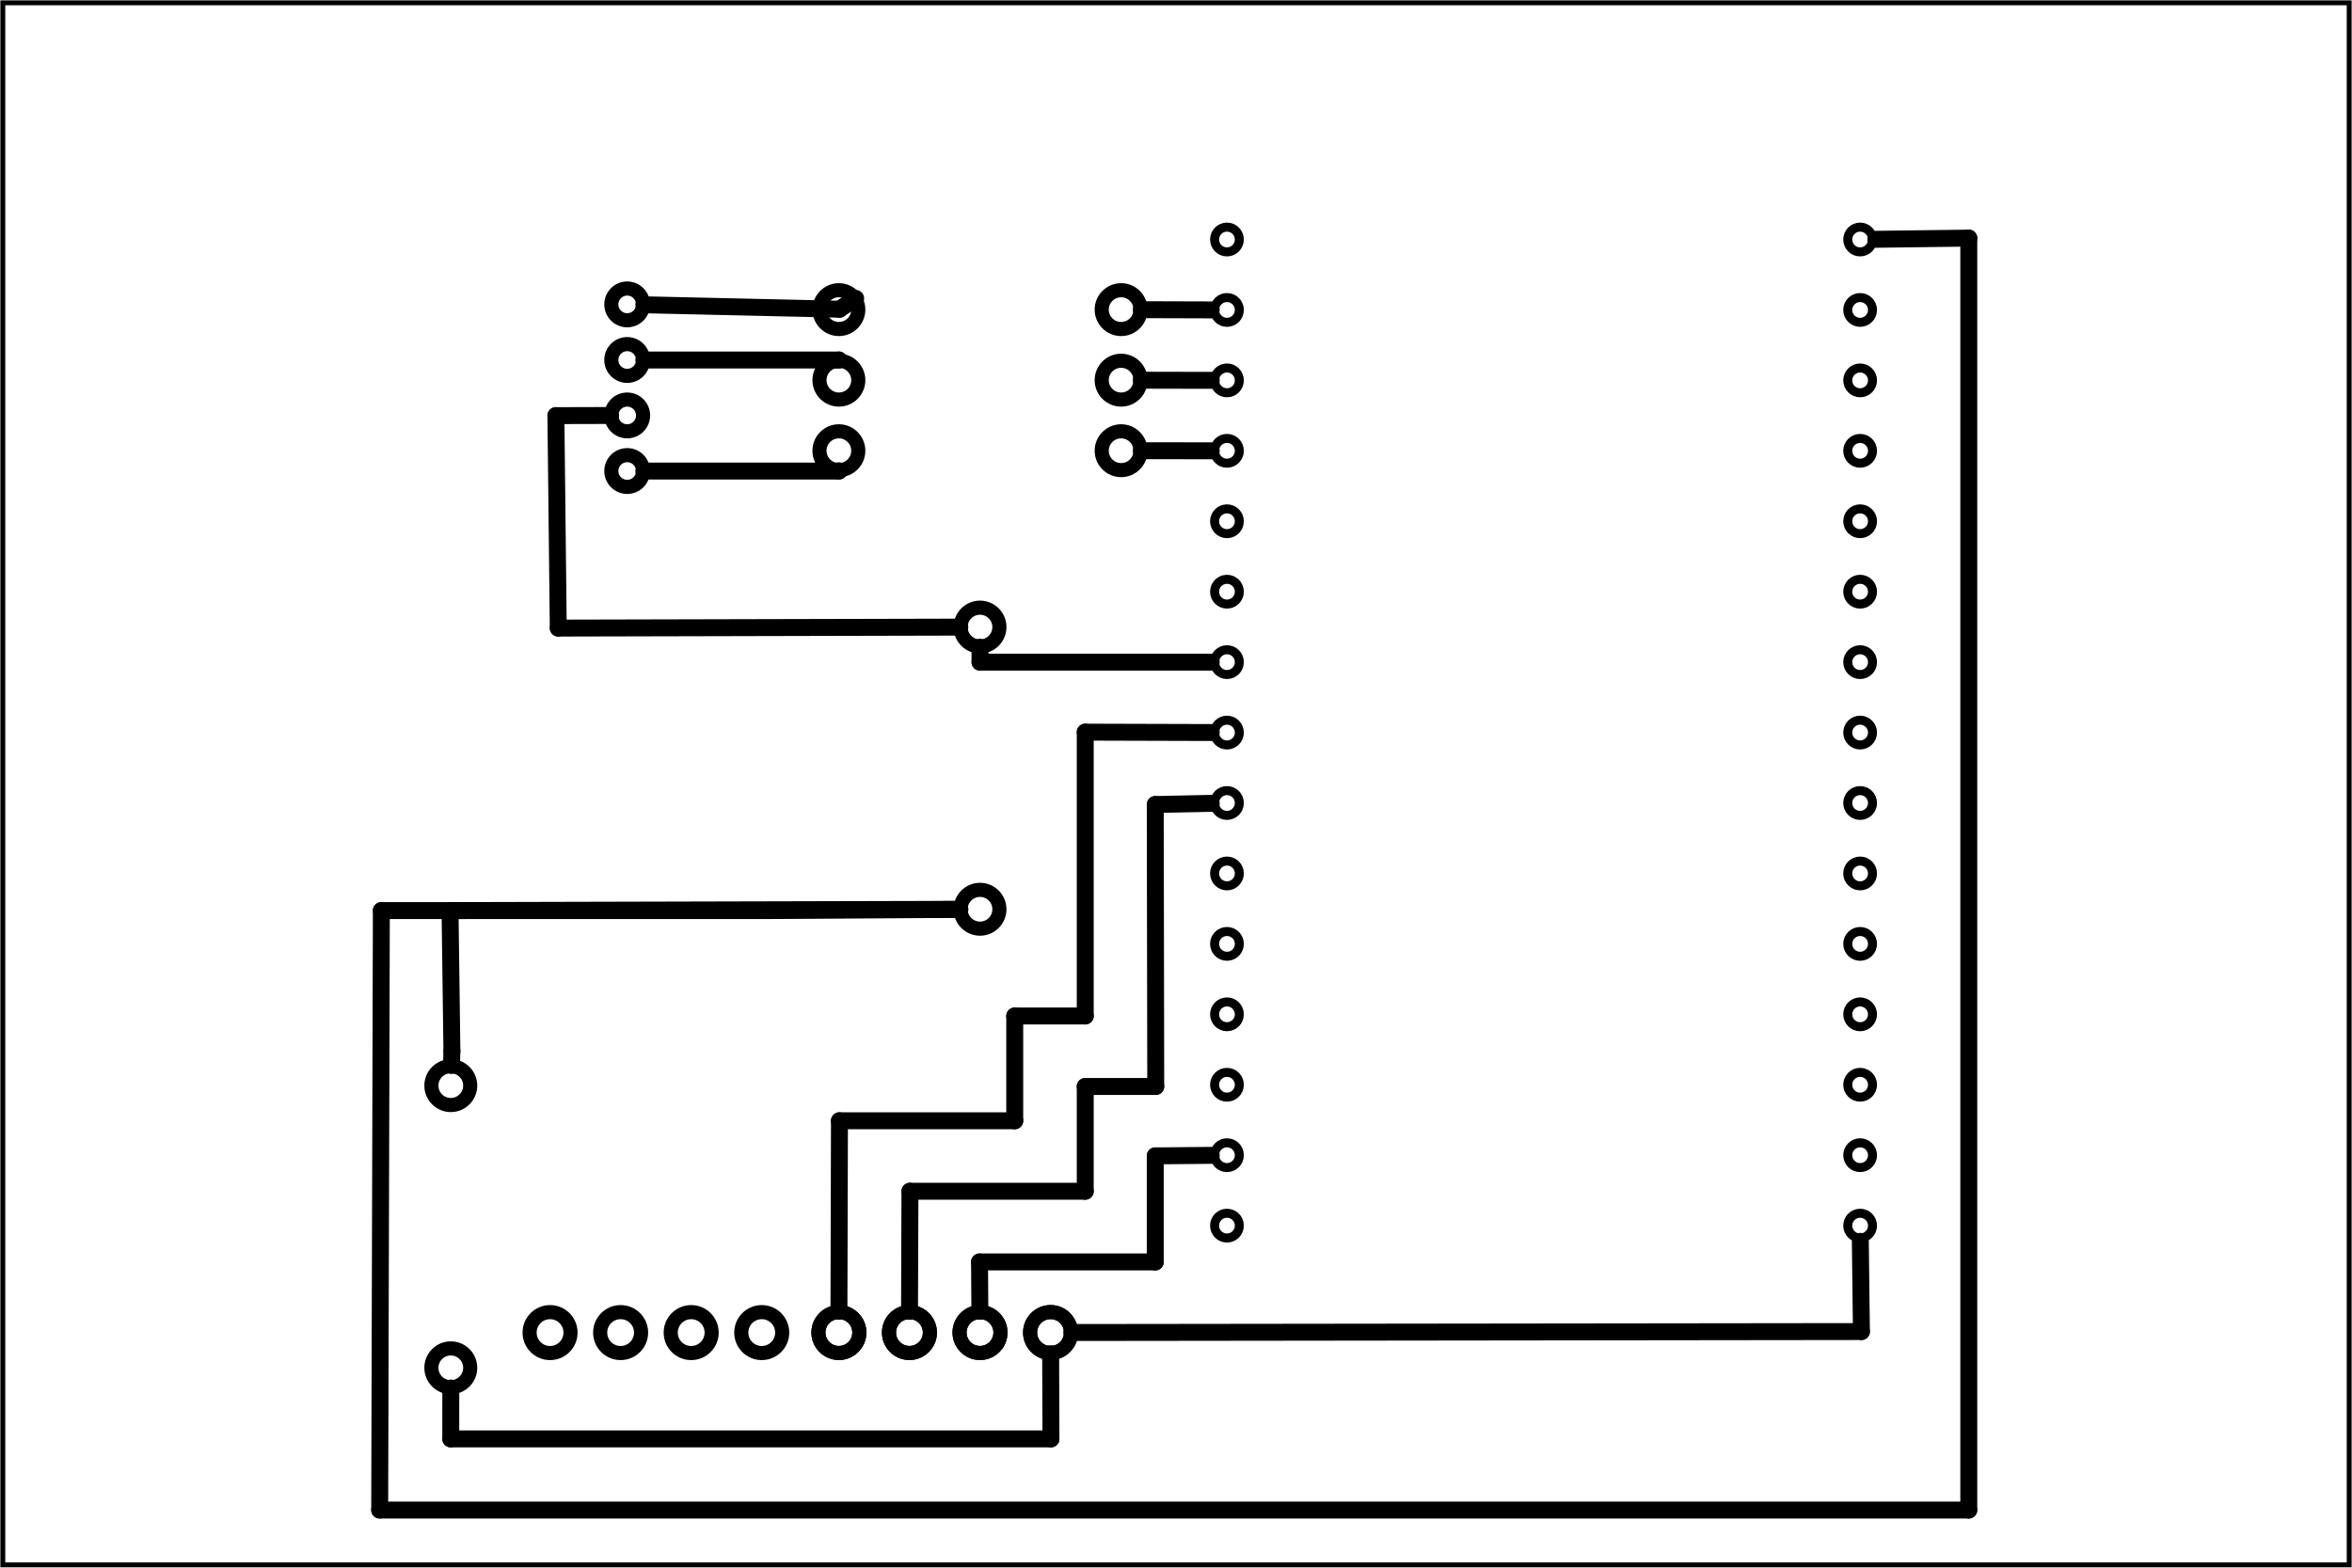
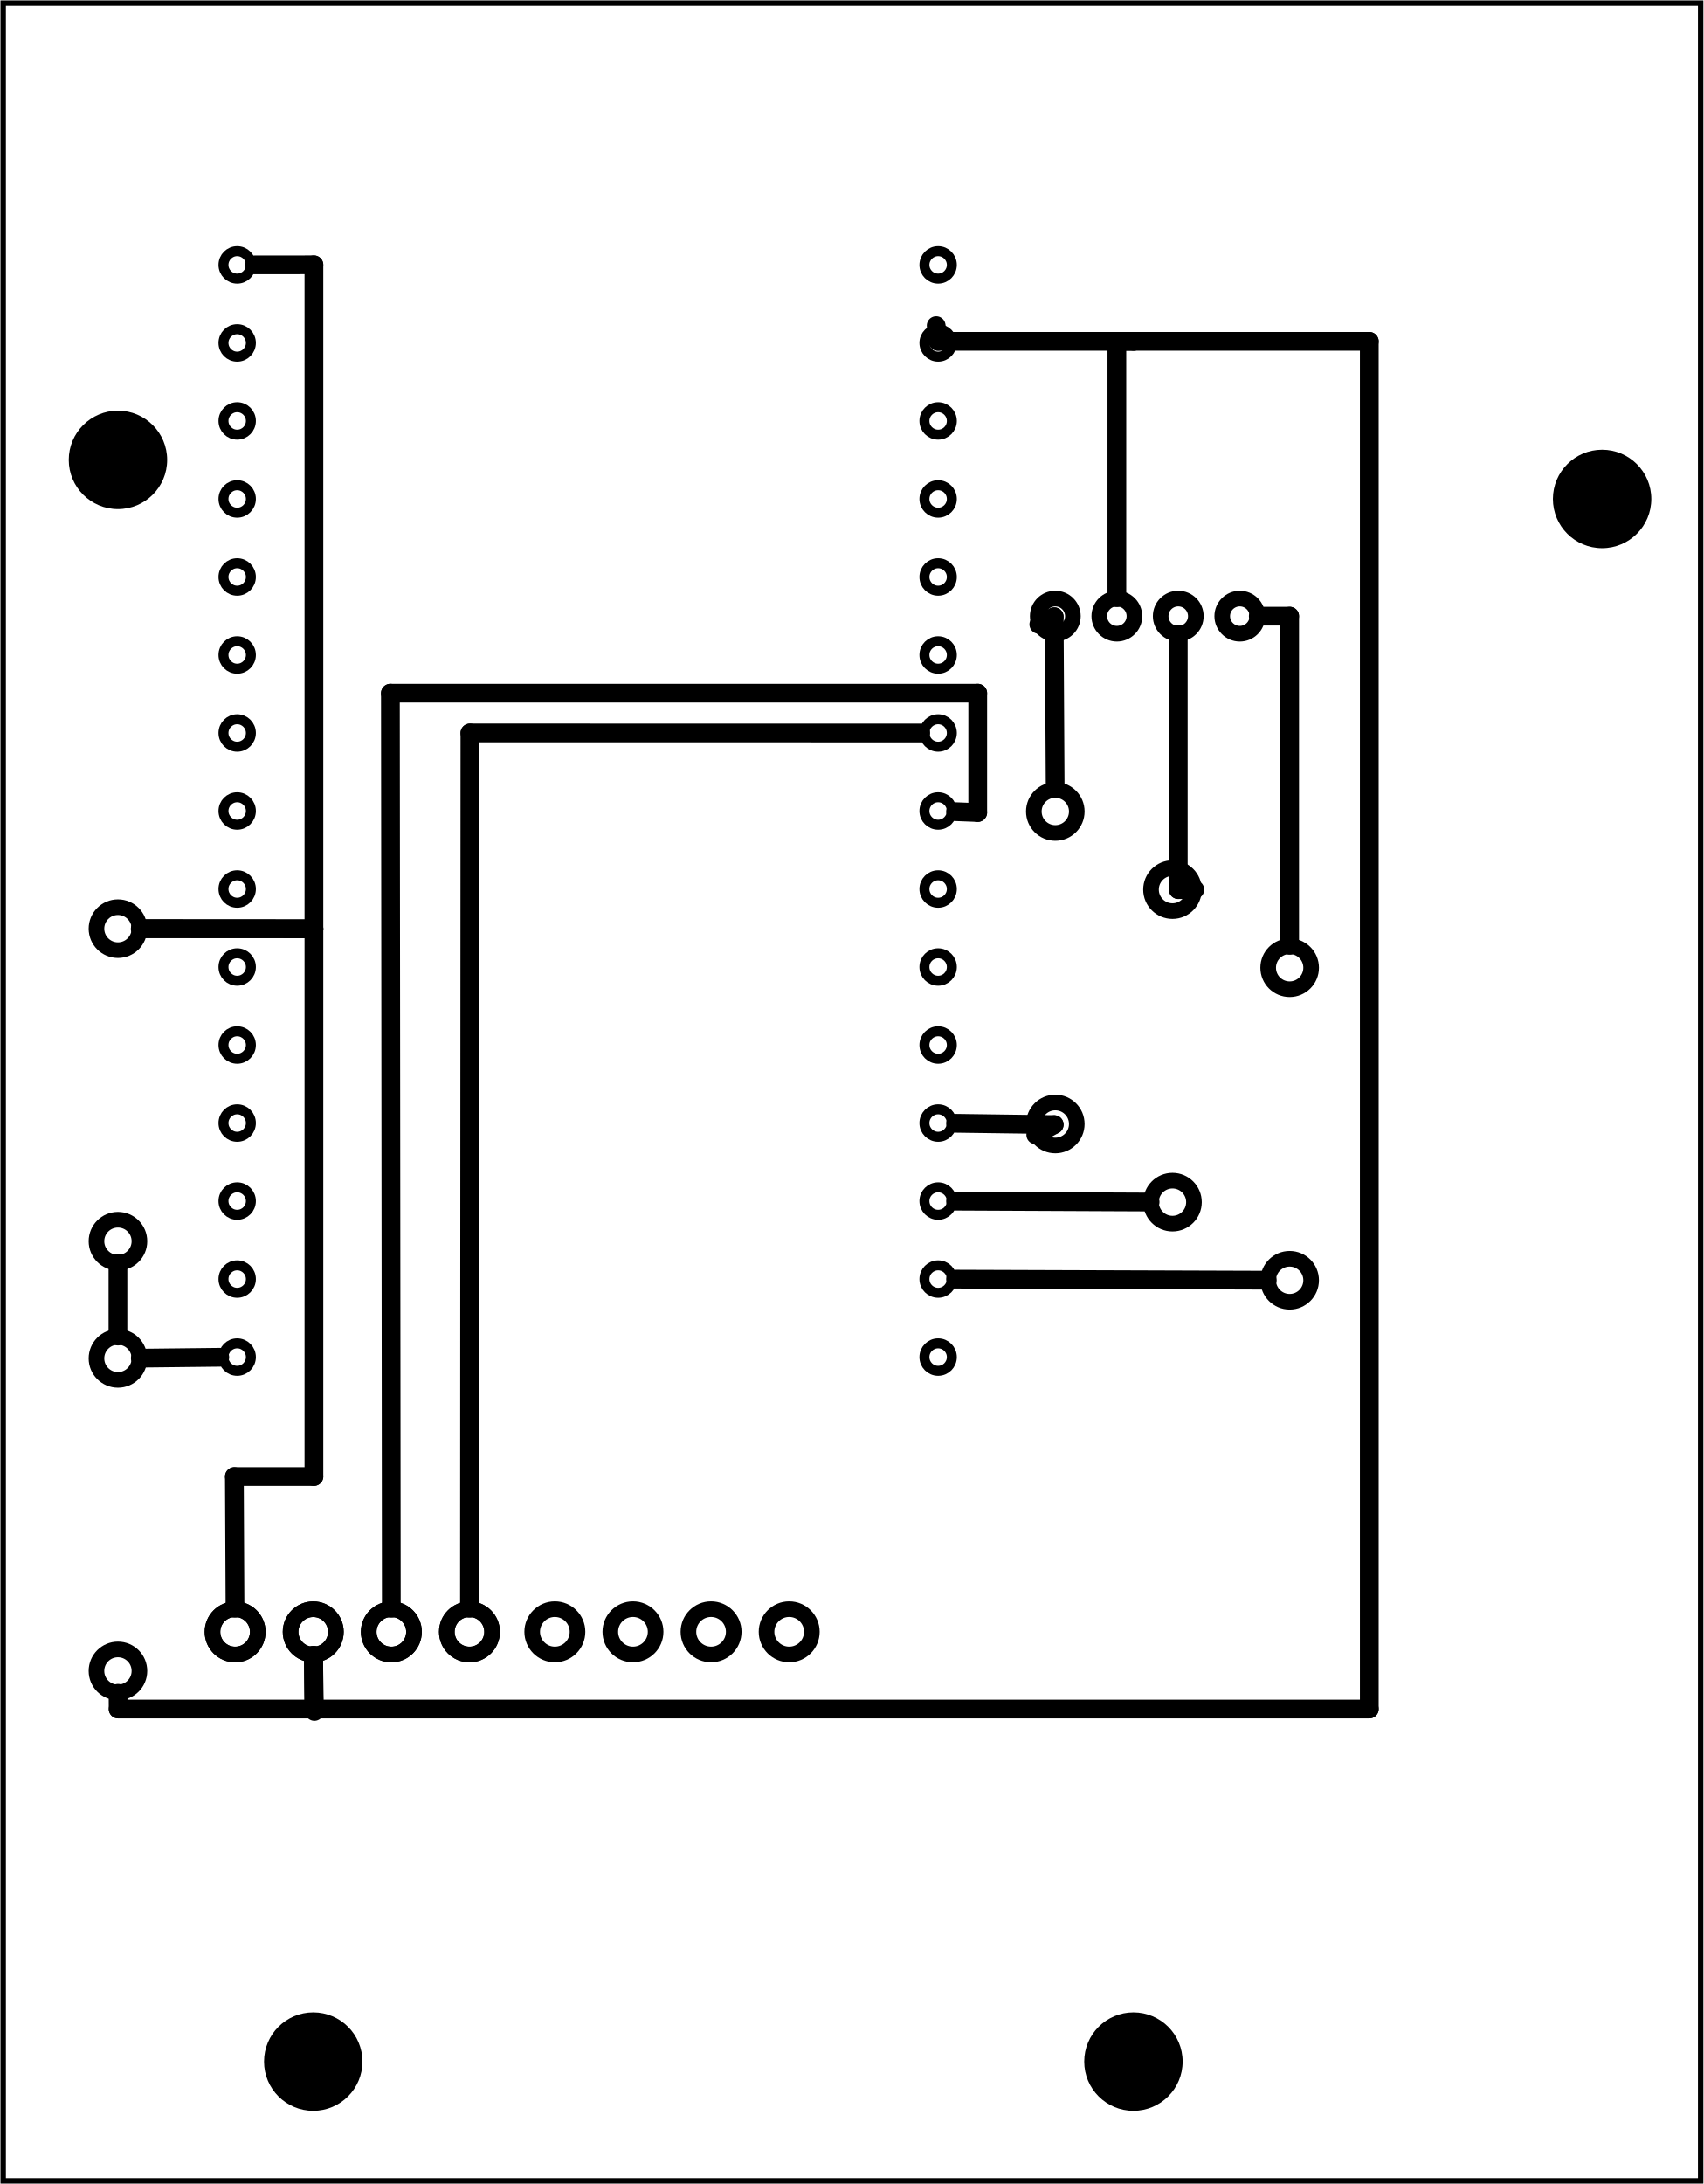
- <svg xmlns="http://www.w3.org/2000/svg" version="1.2" height="2.222in" x="0in" width="3.333in" baseProfile="tiny" y="0in" viewBox="0 0 240 160">
-   <g transform="matrix(-1, 0, 0, 1, 240, 0)">
-     <g partID="57710">
+ <svg xmlns="http://www.w3.org/2000/svg" y="0in" baseProfile="tiny" x="0in" version="1.2" width="2.181in" height="2.795in" viewBox="0 0 157.039 201.26">
+   <g transform="matrix(-1, 0, 0, 1, 157.039, 0)">
+     <g partID="854122350">
      <g id="board">
-         <rect fill="none" stroke-width="0.5" fill-opacity="0.5" height="159.424" width="239.424" x="0.288" y="0.288" stroke="black" id="boardoutline" />
+         <rect y="0.288" id="boardoutline" fill="none" x="0.288" stroke="black" width="156.463" height="200.684" fill-opacity="0.5" stroke-width="0.5" />
      </g>
    </g>
    <g partID="57800">
-       <g transform="translate(47.0762,8.38792)">
-         <g transform="matrix(1, 0, 0, 1, 53.104, 4.304)">
-           <g id="copper0">
-             <g transform="matrix(0.997054, 0, 0, 0.998472, -5.48398, 10.1258)">
-               <g>
-                 <g gorn="0.1.0.0.0.0.3.0.0.0.0">
-                   <g id="copper1" gorn="0.1.0.0.0.0.3.0.0.0.0.0">
-                     <circle cx="20.163" fill="none" stroke-width="0.922" stroke="black" r="1.267" id="connector2pad" cy="16.029" gorn="0.1.0.0.0.0.3.0.0.0.0.0.0" />
-                     <circle cx="-44.637" fill="none" stroke-width="0.922" stroke="black" r="1.267" id="connector42pin" cy="1.629" gorn="0.1.0.0.0.0.3.0.0.0.0.0.1" />
-                     <circle cx="-44.637" fill="none" stroke-width="0.922" stroke="black" r="1.267" id="connector41pin" cy="8.829" gorn="0.1.0.0.0.0.3.0.0.0.0.0.2" />
-                     <circle cx="-44.637" fill="none" stroke-width="0.922" stroke="black" r="1.267" id="connector40pin" cy="16.029" gorn="0.1.0.0.0.0.3.0.0.0.0.0.3" />
-                     <circle cx="-44.637" fill="none" stroke-width="0.922" stroke="black" r="1.267" id="connector39pin" cy="23.229" gorn="0.1.0.0.0.0.3.0.0.0.0.0.4" />
-                     <circle cx="-44.637" fill="none" stroke-width="0.922" stroke="black" r="1.267" id="connector38pin" cy="30.429" gorn="0.1.0.0.0.0.3.0.0.0.0.0.5" />
-                     <circle cx="20.163" fill="none" stroke-width="0.922" stroke="black" r="1.267" id="connector1pad" cy="8.829" gorn="0.1.0.0.0.0.3.0.0.0.0.0.6" />
-                     <circle cx="20.163" fill="none" stroke-width="0.922" stroke="black" r="1.267" id="connector0pad" cy="1.629" gorn="0.1.0.0.0.0.3.0.0.0.0.0.7" />
-                     <circle cx="20.163" fill="none" stroke-width="0.922" stroke="black" r="1.267" id="connector3pad" cy="23.229" gorn="0.1.0.0.0.0.3.0.0.0.0.0.8" />
-                     <circle cx="-44.637" fill="none" stroke-width="0.922" stroke="black" r="1.267" id="connector37pin" cy="37.629" gorn="0.1.0.0.0.0.3.0.0.0.0.0.9" />
-                     <circle cx="-44.637" fill="none" stroke-width="0.922" stroke="black" r="1.267" id="connector36pin" cy="44.829" gorn="0.1.0.0.0.0.3.0.0.0.0.0.10" />
-                     <circle cx="-44.637" fill="none" stroke-width="0.922" stroke="black" r="1.267" id="connector35pin" cy="52.029" gorn="0.1.0.0.0.0.3.0.0.0.0.0.11" />
-                     <circle cx="-44.637" fill="none" stroke-width="0.922" stroke="black" r="1.267" id="connector34pin" cy="59.229" gorn="0.1.0.0.0.0.3.0.0.0.0.0.12" />
-                     <circle cx="-44.637" fill="none" stroke-width="0.922" stroke="black" r="1.267" id="connector33pin" cy="66.429" gorn="0.1.0.0.0.0.3.0.0.0.0.0.13" />
-                     <circle cx="-44.637" fill="none" stroke-width="0.922" stroke="black" r="1.267" id="connector19pad" cy="73.629" gorn="0.1.0.0.0.0.3.0.0.0.0.0.14" />
-                     <circle cx="-44.637" fill="none" stroke-width="0.922" stroke="black" r="1.267" id="connector18pad" cy="80.829" gorn="0.1.0.0.0.0.3.0.0.0.0.0.15" />
-                     <circle cx="-44.637" fill="none" stroke-width="0.922" stroke="black" r="1.267" id="connector17pad" cy="88.029" gorn="0.1.0.0.0.0.3.0.0.0.0.0.16" />
-                     <circle cx="-44.637" fill="none" stroke-width="0.922" stroke="black" r="1.267" id="connector16pad" cy="95.229" gorn="0.1.0.0.0.0.3.0.0.0.0.0.17" />
-                     <circle cx="-44.637" fill="none" stroke-width="0.922" stroke="black" r="1.267" id="connector15pad" cy="102.429" gorn="0.1.0.0.0.0.3.0.0.0.0.0.18" />
-                     <circle cx="20.163" fill="none" stroke-width="0.922" stroke="black" r="1.267" id="connector7pad" cy="52.029" gorn="0.1.0.0.0.0.3.0.0.0.0.0.19" />
-                     <circle cx="20.163" fill="none" stroke-width="0.922" stroke="black" r="1.267" id="connector8pad" cy="59.229" gorn="0.1.0.0.0.0.3.0.0.0.0.0.20" />
-                     <circle cx="20.163" fill="none" stroke-width="0.922" stroke="black" r="1.267" id="connector9pad" cy="66.429" gorn="0.1.0.0.0.0.3.0.0.0.0.0.21" />
-                     <circle cx="20.163" fill="none" stroke-width="0.922" stroke="black" r="1.267" id="connector10pad" cy="73.629" gorn="0.1.0.0.0.0.3.0.0.0.0.0.22" />
-                     <circle cx="20.163" fill="none" stroke-width="0.922" stroke="black" r="1.267" id="connector11pad" cy="80.829" gorn="0.1.0.0.0.0.3.0.0.0.0.0.23" />
-                     <circle cx="20.163" fill="none" stroke-width="0.922" stroke="black" r="1.267" id="connector12pad" cy="88.029" gorn="0.1.0.0.0.0.3.0.0.0.0.0.24" />
-                     <circle cx="20.163" fill="none" stroke-width="0.922" stroke="black" r="1.267" id="connector13pad" cy="95.229" gorn="0.1.0.0.0.0.3.0.0.0.0.0.25" />
-                     <circle cx="20.163" fill="none" stroke-width="0.922" stroke="black" r="1.267" id="connector14pad" cy="102.429" gorn="0.1.0.0.0.0.3.0.0.0.0.0.26" />
-                     <circle cx="20.163" fill="none" stroke-width="0.922" stroke="black" r="1.267" id="connector4pad" cy="30.429" gorn="0.1.0.0.0.0.3.0.0.0.0.0.27" />
-                     <circle cx="20.163" fill="none" stroke-width="0.922" stroke="black" r="1.267" id="connector5pad" cy="37.629" gorn="0.1.0.0.0.0.3.0.0.0.0.0.28" />
-                     <circle cx="20.163" fill="none" stroke-width="0.922" stroke="black" r="1.267" id="connector6pad" cy="44.829" gorn="0.1.0.0.0.0.3.0.0.0.0.0.29" />
+       <g transform="translate(138.296,141.115)">
+         <g transform="matrix(-1,0,0,-1,0,0)">
+           <g transform="matrix(1, 0, 0, 1, 53.104, 4.304)">
+             <g id="copper0">
+               <g transform="matrix(0.997054, 0, 0, 0.998472, -5.48398, 10.1258)">
+                 <g>
+                   <g gorn="0.1.0.0.0.0.3.0.0.0.0">
+                     <g id="copper1" gorn="0.1.0.0.0.0.3.0.0.0.0.0">
+                       <circle id="connector2pad" cx="20.163" fill="none" cy="16.029" gorn="0.1.0.0.0.0.3.0.0.0.0.0.0" r="1.267" stroke="black" stroke-width="0.922" />
+                       <circle id="connector42pin" cx="-44.637" fill="none" cy="1.629" gorn="0.1.0.0.0.0.3.0.0.0.0.0.1" r="1.267" stroke="black" stroke-width="0.922" />
+                       <circle id="connector41pin" cx="-44.637" fill="none" cy="8.829" gorn="0.1.0.0.0.0.3.0.0.0.0.0.2" r="1.267" stroke="black" stroke-width="0.922" />
+                       <circle id="connector40pin" cx="-44.637" fill="none" cy="16.029" gorn="0.1.0.0.0.0.3.0.0.0.0.0.3" r="1.267" stroke="black" stroke-width="0.922" />
+                       <circle id="connector39pin" cx="-44.637" fill="none" cy="23.229" gorn="0.1.0.0.0.0.3.0.0.0.0.0.4" r="1.267" stroke="black" stroke-width="0.922" />
+                       <circle id="connector38pin" cx="-44.637" fill="none" cy="30.429" gorn="0.1.0.0.0.0.3.0.0.0.0.0.5" r="1.267" stroke="black" stroke-width="0.922" />
+                       <circle id="connector1pad" cx="20.163" fill="none" cy="8.829" gorn="0.1.0.0.0.0.3.0.0.0.0.0.6" r="1.267" stroke="black" stroke-width="0.922" />
+                       <circle id="connector0pad" cx="20.163" fill="none" cy="1.629" gorn="0.1.0.0.0.0.3.0.0.0.0.0.7" r="1.267" stroke="black" stroke-width="0.922" />
+                       <circle id="connector3pad" cx="20.163" fill="none" cy="23.229" gorn="0.1.0.0.0.0.3.0.0.0.0.0.8" r="1.267" stroke="black" stroke-width="0.922" />
+                       <circle id="connector37pin" cx="-44.637" fill="none" cy="37.629" gorn="0.1.0.0.0.0.3.0.0.0.0.0.9" r="1.267" stroke="black" stroke-width="0.922" />
+                       <circle id="connector36pin" cx="-44.637" fill="none" cy="44.829" gorn="0.1.0.0.0.0.3.0.0.0.0.0.10" r="1.267" stroke="black" stroke-width="0.922" />
+                       <circle id="connector35pin" cx="-44.637" fill="none" cy="52.029" gorn="0.1.0.0.0.0.3.0.0.0.0.0.11" r="1.267" stroke="black" stroke-width="0.922" />
+                       <circle id="connector34pin" cx="-44.637" fill="none" cy="59.229" gorn="0.1.0.0.0.0.3.0.0.0.0.0.12" r="1.267" stroke="black" stroke-width="0.922" />
+                       <circle id="connector33pin" cx="-44.637" fill="none" cy="66.429" gorn="0.1.0.0.0.0.3.0.0.0.0.0.13" r="1.267" stroke="black" stroke-width="0.922" />
+                       <circle id="connector19pad" cx="-44.637" fill="none" cy="73.629" gorn="0.1.0.0.0.0.3.0.0.0.0.0.14" r="1.267" stroke="black" stroke-width="0.922" />
+                       <circle id="connector18pad" cx="-44.637" fill="none" cy="80.829" gorn="0.1.0.0.0.0.3.0.0.0.0.0.15" r="1.267" stroke="black" stroke-width="0.922" />
+                       <circle id="connector17pad" cx="-44.637" fill="none" cy="88.029" gorn="0.1.0.0.0.0.3.0.0.0.0.0.16" r="1.267" stroke="black" stroke-width="0.922" />
+                       <circle id="connector16pad" cx="-44.637" fill="none" cy="95.229" gorn="0.1.0.0.0.0.3.0.0.0.0.0.17" r="1.267" stroke="black" stroke-width="0.922" />
+                       <circle id="connector15pad" cx="-44.637" fill="none" cy="102.429" gorn="0.1.0.0.0.0.3.0.0.0.0.0.18" r="1.267" stroke="black" stroke-width="0.922" />
+                       <circle id="connector7pad" cx="20.163" fill="none" cy="52.029" gorn="0.1.0.0.0.0.3.0.0.0.0.0.19" r="1.267" stroke="black" stroke-width="0.922" />
+                       <circle id="connector8pad" cx="20.163" fill="none" cy="59.229" gorn="0.1.0.0.0.0.3.0.0.0.0.0.20" r="1.267" stroke="black" stroke-width="0.922" />
+                       <circle id="connector9pad" cx="20.163" fill="none" cy="66.429" gorn="0.1.0.0.0.0.3.0.0.0.0.0.21" r="1.267" stroke="black" stroke-width="0.922" />
+                       <circle id="connector10pad" cx="20.163" fill="none" cy="73.629" gorn="0.1.0.0.0.0.3.0.0.0.0.0.22" r="1.267" stroke="black" stroke-width="0.922" />
+                       <circle id="connector11pad" cx="20.163" fill="none" cy="80.829" gorn="0.1.0.0.0.0.3.0.0.0.0.0.23" r="1.267" stroke="black" stroke-width="0.922" />
+                       <circle id="connector12pad" cx="20.163" fill="none" cy="88.029" gorn="0.1.0.0.0.0.3.0.0.0.0.0.24" r="1.267" stroke="black" stroke-width="0.922" />
+                       <circle id="connector13pad" cx="20.163" fill="none" cy="95.229" gorn="0.1.0.0.0.0.3.0.0.0.0.0.25" r="1.267" stroke="black" stroke-width="0.922" />
+                       <circle id="connector14pad" cx="20.163" fill="none" cy="102.429" gorn="0.1.0.0.0.0.3.0.0.0.0.0.26" r="1.267" stroke="black" stroke-width="0.922" />
+                       <circle id="connector4pad" cx="20.163" fill="none" cy="30.429" gorn="0.1.0.0.0.0.3.0.0.0.0.0.27" r="1.267" stroke="black" stroke-width="0.922" />
+                       <circle id="connector5pad" cx="20.163" fill="none" cy="37.629" gorn="0.1.0.0.0.0.3.0.0.0.0.0.28" r="1.267" stroke="black" stroke-width="0.922" />
+                       <circle id="connector6pad" cx="20.163" fill="none" cy="44.829" gorn="0.1.0.0.0.0.3.0.0.0.0.0.29" r="1.267" stroke="black" stroke-width="0.922" />
+                     </g>
                  </g>
                </g>
              </g>
            </g>
          </g>
        </g>
      </g>
    </g>
    <g partID="58350">
-       <g transform="translate(128.444,140.906)">
-         <g transform="matrix(0,-1,1,0,0,0)">
+       <g transform="translate(139.728,145.474)">
+         <g transform="matrix(0,1,-1,0,0,0)">
          <g transform="matrix(1, 0, 0, 1, 1.46576, 28.116)">
            <g id="copper0">
              <g gorn="0.5.0.0.0">
                <g transform="matrix(1, 0, 0, 1, -1.6, -28.8)">
                  <g>
                    <g>
-                       <circle cx="5.04" d="M 99,70 C 99,86.016 86.016,99 70,99 53.984,99 41,86.016 41,70 41,53.984 53.984,41 70,41 86.016,41 99,53.984 99,70 z" fill="none" stroke-width="1.44" stroke="black" r="2.088" id="connector0pin" gorn="0.5.0.0.0.0.0.0" cy="5.04" />
-                     </g>
-                   </g>
-                 </g>
-                 <g transform="matrix(1, 0, 0, 1, -1.6, -28.8)">
-                   <g>
-                     <g>
-                       <circle cx="5.04" d="m 99,170 c 0,16.016 -12.984,29 -29,29 -16.016,0 -29,-12.984 -29,-29 0,-16.016 12.984,-29 29,-29 16.016,0 29,12.984 29,29 z" fill="none" stroke-width="1.44" stroke="black" r="2.088" id="connector1pin" gorn="0.5.0.0.0.1.0.0" cy="12.24" />
-                     </g>
-                   </g>
-                 </g>
-                 <g transform="matrix(1, 0, 0, 1, -1.6, -28.8)">
-                   <g>
-                     <g>
-                       <circle cx="5.04" d="m 99,270 c 0,16.016 -12.984,29 -29,29 -16.016,0 -29,-12.984 -29,-29 0,-16.016 12.984,-29 29,-29 16.016,0 29,12.984 29,29 z" fill="none" stroke-width="1.44" stroke="black" r="2.088" id="connector2pin" gorn="0.5.0.0.0.2.0.0" cy="19.44" />
-                     </g>
-                   </g>
-                 </g>
-                 <g transform="matrix(1, 0, 0, 1, -1.6, -28.8)">
-                   <g>
-                     <g>
-                       <circle cx="5.04" d="m 99,370 c 0,16.016 -12.984,29 -29,29 -16.016,0 -29,-12.984 -29,-29 0,-16.016 12.984,-29 29,-29 16.016,0 29,12.984 29,29 z" fill="none" stroke-width="1.44" stroke="black" r="2.088" id="connector3pin" gorn="0.5.0.0.0.3.0.0" cy="26.64" />
-                     </g>
-                   </g>
-                 </g>
-                 <g transform="matrix(1, 0, 0, 1, -1.6, -28.8)">
-                   <g>
-                     <g>
-                       <circle cx="5.04" d="M 99,70 C 99,86.016 86.016,99 70,99 53.984,99 41,86.016 41,70 41,53.984 53.984,41 70,41 86.016,41 99,53.984 99,70 z" fill="none" stroke-width="1.44" stroke="black" r="2.088" id="circle23" gorn="0.5.0.0.0.4.0.0" cy="5.04" />
-                     </g>
-                   </g>
-                 </g>
-                 <g transform="matrix(1, 0, 0, 1, -1.6, -28.8)">
-                   <g>
-                     <g>
-                       <circle cx="5.04" d="m 99,170 c 0,16.016 -12.984,29 -29,29 -16.016,0 -29,-12.984 -29,-29 0,-16.016 12.984,-29 29,-29 16.016,0 29,12.984 29,29 z" fill="none" stroke-width="1.44" stroke="black" r="2.088" id="circle25" gorn="0.5.0.0.0.5.0.0" cy="12.24" />
-                     </g>
-                   </g>
-                 </g>
-                 <g transform="matrix(1, 0, 0, 1, -1.6, -28.8)">
-                   <g>
-                     <g>
-                       <circle cx="5.04" d="m 99,270 c 0,16.016 -12.984,29 -29,29 -16.016,0 -29,-12.984 -29,-29 0,-16.016 12.984,-29 29,-29 16.016,0 29,12.984 29,29 z" fill="none" stroke-width="1.44" stroke="black" r="2.088" id="circle27" gorn="0.5.0.0.0.6.0.0" cy="19.44" />
-                     </g>
-                   </g>
-                 </g>
-                 <g transform="matrix(1, 0, 0, 1, -1.6, -28.8)">
-                   <g>
-                     <g>
-                       <circle cx="5.04" d="m 99,370 c 0,16.016 -12.984,29 -29,29 -16.016,0 -29,-12.984 -29,-29 0,-16.016 12.984,-29 29,-29 16.016,0 29,12.984 29,29 z" fill="none" stroke-width="1.44" stroke="black" r="2.088" id="circle29" gorn="0.5.0.0.0.7.0.0" cy="26.64" />
+                       <circle id="connector0pin" cx="5.04" fill="none" cy="5.04" gorn="0.5.0.0.0.0.0.0" r="2.088" d="M 99,70 C 99,86.016 86.016,99 70,99 53.984,99 41,86.016 41,70 41,53.984 53.984,41 70,41 86.016,41 99,53.984 99,70 z" stroke="black" stroke-width="1.44" />
+                     </g>
+                   </g>
+                 </g>
+                 <g transform="matrix(1, 0, 0, 1, -1.6, -28.8)">
+                   <g>
+                     <g>
+                       <circle id="connector1pin" cx="5.04" fill="none" cy="12.24" gorn="0.5.0.0.0.1.0.0" r="2.088" d="m 99,170 c 0,16.016 -12.984,29 -29,29 -16.016,0 -29,-12.984 -29,-29 0,-16.016 12.984,-29 29,-29 16.016,0 29,12.984 29,29 z" stroke="black" stroke-width="1.44" />
+                     </g>
+                   </g>
+                 </g>
+                 <g transform="matrix(1, 0, 0, 1, -1.6, -28.8)">
+                   <g>
+                     <g>
+                       <circle id="connector2pin" cx="5.04" fill="none" cy="19.44" gorn="0.5.0.0.0.2.0.0" r="2.088" d="m 99,270 c 0,16.016 -12.984,29 -29,29 -16.016,0 -29,-12.984 -29,-29 0,-16.016 12.984,-29 29,-29 16.016,0 29,12.984 29,29 z" stroke="black" stroke-width="1.44" />
+                     </g>
+                   </g>
+                 </g>
+                 <g transform="matrix(1, 0, 0, 1, -1.6, -28.8)">
+                   <g>
+                     <g>
+                       <circle id="connector3pin" cx="5.04" fill="none" cy="26.64" gorn="0.5.0.0.0.3.0.0" r="2.088" d="m 99,370 c 0,16.016 -12.984,29 -29,29 -16.016,0 -29,-12.984 -29,-29 0,-16.016 12.984,-29 29,-29 16.016,0 29,12.984 29,29 z" stroke="black" stroke-width="1.44" />
+                     </g>
+                   </g>
+                 </g>
+                 <g transform="matrix(1, 0, 0, 1, -1.6, -28.8)">
+                   <g>
+                     <g>
+                       <circle id="circle23" cx="5.04" fill="none" cy="5.04" gorn="0.5.0.0.0.4.0.0" r="2.088" d="M 99,70 C 99,86.016 86.016,99 70,99 53.984,99 41,86.016 41,70 41,53.984 53.984,41 70,41 86.016,41 99,53.984 99,70 z" stroke="black" stroke-width="1.44" />
+                     </g>
+                   </g>
+                 </g>
+                 <g transform="matrix(1, 0, 0, 1, -1.6, -28.8)">
+                   <g>
+                     <g>
+                       <circle id="circle25" cx="5.04" fill="none" cy="12.24" gorn="0.5.0.0.0.5.0.0" r="2.088" d="m 99,170 c 0,16.016 -12.984,29 -29,29 -16.016,0 -29,-12.984 -29,-29 0,-16.016 12.984,-29 29,-29 16.016,0 29,12.984 29,29 z" stroke="black" stroke-width="1.44" />
+                     </g>
+                   </g>
+                 </g>
+                 <g transform="matrix(1, 0, 0, 1, -1.6, -28.8)">
+                   <g>
+                     <g>
+                       <circle id="circle27" cx="5.04" fill="none" cy="19.44" gorn="0.5.0.0.0.6.0.0" r="2.088" d="m 99,270 c 0,16.016 -12.984,29 -29,29 -16.016,0 -29,-12.984 -29,-29 0,-16.016 12.984,-29 29,-29 16.016,0 29,12.984 29,29 z" stroke="black" stroke-width="1.44" />
+                     </g>
+                   </g>
+                 </g>
+                 <g transform="matrix(1, 0, 0, 1, -1.6, -28.8)">
+                   <g>
+                     <g>
+                       <circle id="circle29" cx="5.04" fill="none" cy="26.64" gorn="0.5.0.0.0.7.0.0" r="2.088" d="m 99,370 c 0,16.016 -12.984,29 -29,29 -16.016,0 -29,-12.984 -29,-29 0,-16.016 12.984,-29 29,-29 16.016,0 29,12.984 29,29 z" stroke="black" stroke-width="1.44" />
                    </g>
                  </g>
                </g>
                <g transform="matrix(1, 0, 0, 1, -8.80542, 0.671186)">
                  <g>
                    <g>
-                       <circle cx="12.24" d="m 199,370 c 0,16.016 -12.984,29 -29,29 -16.016,0 -29,-12.984 -29,-29 0,-16.016 12.984,-29 29,-29 16.016,0 29,12.984 29,29 z" fill="none" stroke-width="1.44" stroke="black" r="2.088" id="connector4pin" gorn="0.5.0.0.0.8.0.0" cy="26.64" />
+                       <circle id="connector4pin" cx="12.24" fill="none" cy="26.64" gorn="0.5.0.0.0.8.0.0" r="2.088" d="m 199,370 c 0,16.016 -12.984,29 -29,29 -16.016,0 -29,-12.984 -29,-29 0,-16.016 12.984,-29 29,-29 16.016,0 29,12.984 29,29 z" stroke="black" stroke-width="1.44" />
                    </g>
                  </g>
                </g>
                <g transform="matrix(1, 0, 0, 1, -8.80542, 0.671186)">
                  <g>
                    <g>
-                       <circle cx="12.24" d="m 199,270 c 0,16.016 -12.984,29 -29,29 -16.016,0 -29,-12.984 -29,-29 0,-16.016 12.984,-29 29,-29 16.016,0 29,12.984 29,29 z" fill="none" stroke-width="1.44" stroke="black" r="2.088" id="connector5pin" gorn="0.5.0.0.0.9.0.0" cy="19.44" />
+                       <circle id="connector5pin" cx="12.24" fill="none" cy="19.44" gorn="0.5.0.0.0.9.0.0" r="2.088" d="m 199,270 c 0,16.016 -12.984,29 -29,29 -16.016,0 -29,-12.984 -29,-29 0,-16.016 12.984,-29 29,-29 16.016,0 29,12.984 29,29 z" stroke="black" stroke-width="1.44" />
                    </g>
                  </g>
                </g>
                <g transform="matrix(1, 0, 0, 1, -8.80542, 0.671186)">
                  <g>
                    <g>
-                       <circle cx="12.24" d="m 199,170 c 0,16.016 -12.984,29 -29,29 -16.016,0 -29,-12.984 -29,-29 0,-16.016 12.984,-29 29,-29 16.016,0 29,12.984 29,29 z" fill="none" stroke-width="1.44" stroke="black" r="2.088" id="connector6pin" gorn="0.5.0.0.0.10.0.0" cy="12.24" />
+                       <circle id="connector6pin" cx="12.24" fill="none" cy="12.24" gorn="0.5.0.0.0.10.0.0" r="2.088" d="m 199,170 c 0,16.016 -12.984,29 -29,29 -16.016,0 -29,-12.984 -29,-29 0,-16.016 12.984,-29 29,-29 16.016,0 29,12.984 29,29 z" stroke="black" stroke-width="1.44" />
                    </g>
                  </g>
                </g>
                <g transform="matrix(1, 0, 0, 1, -8.80542, 0.671186)">
                  <g>
                    <g>
-                       <circle cx="12.24" d="m 199,70 c 0,16.016 -12.984,29 -29,29 -16.016,0 -29,-12.984 -29,-29 0,-16.016 12.984,-29 29,-29 16.016,0 29,12.984 29,29 z" fill="none" stroke-width="1.44" stroke="black" r="2.088" id="connector7pin" gorn="0.5.0.0.0.11.0.0" cy="5.04" />
+                       <circle id="connector7pin" cx="12.24" fill="none" cy="5.04" gorn="0.5.0.0.0.11.0.0" r="2.088" d="m 199,70 c 0,16.016 -12.984,29 -29,29 -16.016,0 -29,-12.984 -29,-29 0,-16.016 12.984,-29 29,-29 16.016,0 29,12.984 29,29 z" stroke="black" stroke-width="1.44" />
                    </g>
                  </g>
                </g>
              </g>
            </g>
          </g>
        </g>
      </g>
    </g>
    <g partID="854100750">
-       <g transform="translate(197.096,108.1)">
+       <g transform="translate(143.076,117.08)">
+         <g transform="matrix(0,-1,1,0,0,0)">
+           <g id="copper0">
+             <g id="copper1">
+               <circle id="connector0pin" cx="2.7" fill="none" cy="3.096" r="1.98" stroke="black" stroke-width="1.44" />
+               <circle id="connector1pin" cx="31.5" fill="none" cy="3.096" r="1.98" stroke="black" stroke-width="1.44" />
+             </g>
+           </g>
+         </g>
+       </g>
+     </g>
+     <g partID="854100820">
+       <g transform="translate(143.076,156.68)">
+         <g transform="matrix(0,-1,1,0,0,0)">
+           <g id="copper0">
+             <g id="copper1">
+               <circle id="connector0pin" cx="2.7" fill="none" cy="3.096" r="1.98" stroke="black" stroke-width="1.44" />
+               <circle id="connector1pin" cx="31.5" fill="none" cy="3.096" r="1.98" stroke="black" stroke-width="1.44" />
+             </g>
+           </g>
+         </g>
+       </g>
+     </g>
+     <g partID="854101230">
+       <g transform="translate(62.3364,66.9978)">
+         <g transform="matrix(-1,0,0,-1,0,0)">
+           <g id="copper0">
+             <circle id="connector0pad" cx="2.565" cy="10.218" fill="none" r="1.62" stroke="black" stroke-width="1.44" />
+             <circle id="connector1pad" cx="8.238" cy="10.218" fill="none" r="1.62" stroke="black" stroke-width="1.44" />
+             <circle id="connector2pad" cx="13.897" cy="10.218" fill="none" r="1.62" stroke="black" stroke-width="1.44" />
+             <circle id="connector3pad" cx="19.571" cy="10.218" fill="none" r="1.62" stroke="black" stroke-width="1.44" />
+           </g>
+         </g>
+       </g>
+     </g>
+     <g partID="854101540">
+       <g transform="translate(41.2678,86.4796)">
        <g transform="matrix(0,1,-1,0,0,0)">
          <g id="copper0">
            <g id="copper1">
-               <circle cx="2.7" fill="none" stroke-width="1.44" stroke="black" r="1.98" id="connector0pin" cy="3.096" />
-               <circle cx="31.5" fill="none" stroke-width="1.44" stroke="black" r="1.98" id="connector1pin" cy="3.096" />
-             </g>
-           </g>
-         </g>
-       </g>
-     </g>
-     <g partID="854100820">
-       <g transform="translate(143.096,61.3)">
+               <circle id="connector0pin" cx="2.7" fill="none" cy="3.096" r="1.98" stroke="black" stroke-width="1.44" />
+               <circle id="connector1pin" cx="31.5" fill="none" cy="3.096" r="1.98" stroke="black" stroke-width="1.44" />
+             </g>
+           </g>
+         </g>
+       </g>
+     </g>
+     <g partID="854101480">
+       <g transform="translate(52.0678,79.2796)">
        <g transform="matrix(0,1,-1,0,0,0)">
          <g id="copper0">
            <g id="copper1">
-               <circle cx="2.7" fill="none" stroke-width="1.44" stroke="black" r="1.98" id="connector0pin" cy="3.096" />
-               <circle cx="31.5" fill="none" stroke-width="1.44" stroke="black" r="1.98" id="connector1pin" cy="3.096" />
-             </g>
-           </g>
-         </g>
-       </g>
-     </g>
-     <g partID="854101230">
-       <g transform="translate(165.782,50.6382)">
-         <g transform="matrix(0,-1,1,0,0,0)">
-           <g id="copper0">
-             <circle cx="2.565" fill="none" stroke-width="1.44" r="1.62" stroke="black" id="connector0pad" cy="10.218" />
-             <circle cx="8.238" fill="none" stroke-width="1.44" r="1.62" stroke="black" id="connector1pad" cy="10.218" />
-             <circle cx="13.897" fill="none" stroke-width="1.44" r="1.62" stroke="black" id="connector2pad" cy="10.218" />
-             <circle cx="19.571" fill="none" stroke-width="1.44" r="1.62" stroke="black" id="connector3pad" cy="10.218" />
-           </g>
-         </g>
-       </g>
-     </g>
-     <g partID="854101540">
-       <g transform="translate(157.1,34.696)">
-         <g transform="matrix(-1,0,0,-1,0,0)">
-           <g id="copper0">
-             <g id="copper1">
-               <circle cx="2.7" fill="none" stroke-width="1.44" stroke="black" r="1.98" id="connector0pin" cy="3.096" />
-               <circle cx="31.5" fill="none" stroke-width="1.44" stroke="black" r="1.98" id="connector1pin" cy="3.096" />
-             </g>
-           </g>
-         </g>
-       </g>
-     </g>
-     <g partID="854101480">
-       <g transform="translate(157.1,41.896)">
-         <g transform="matrix(-1,0,0,-1,0,0)">
-           <g id="copper0">
-             <g id="copper1">
-               <circle cx="2.7" fill="none" stroke-width="1.44" stroke="black" r="1.98" id="connector0pin" cy="3.096" />
-               <circle cx="31.5" fill="none" stroke-width="1.44" stroke="black" r="1.98" id="connector1pin" cy="3.096" />
+               <circle id="connector0pin" cx="2.7" fill="none" cy="3.096" r="1.98" stroke="black" stroke-width="1.44" />
+               <circle id="connector1pin" cx="31.5" fill="none" cy="3.096" r="1.98" stroke="black" stroke-width="1.44" />
            </g>
          </g>
        </g>
      </g>
    </g>
    <g partID="854101260">
-       <g transform="translate(157.1,49.096)">
-         <g transform="matrix(-1,0,0,-1,0,0)">
-           <g id="copper0">
-             <g id="copper1">
-               <circle cx="2.7" fill="none" stroke-width="1.44" stroke="black" r="1.98" id="connector0pin" cy="3.096" />
-               <circle cx="31.5" fill="none" stroke-width="1.44" stroke="black" r="1.98" id="connector1pin" cy="3.096" />
-             </g>
-           </g>
-         </g>
-       </g>
-     </g>
-     <g partID="854116760">
-       <line stroke-width="1.728" x2="50.171" y1="135.9" y2="126.694" stroke-linecap="round" x1="50.059" stroke="black" />
-     </g>
-     <g partID="854116770">
-       <line stroke-width="1.728" x2="50.059" y1="135.997" y2="135.9" stroke-linecap="round" x1="130.632" stroke="black" />
-     </g>
-     <g partID="854117040">
-       <line stroke-width="1.728" x2="140.014" y1="128.796" y2="133.832" stroke-linecap="round" x1="140.047" stroke="black" />
-     </g>
-     <g partID="854116840">
-       <line stroke-width="1.728" x2="140.047" y1="128.796" y2="128.796" stroke-linecap="round" x1="122.117" stroke="black" />
-     </g>
-     <g partID="854117150">
-       <line stroke-width="1.728" x2="122.117" y1="117.97" y2="128.796" stroke-linecap="round" x1="122.117" stroke="black" />
-     </g>
-     <g partID="854116850">
-       <line stroke-width="1.728" x2="122.117" y1="117.916" y2="117.97" stroke-linecap="round" x1="116.404" stroke="black" />
-     </g>
-     <g partID="854117250">
-       <line stroke-width="1.728" x2="122.067" y1="110.886" y2="110.886" stroke-linecap="round" x1="129.261" stroke="black" />
-     </g>
-     <g partID="854117010">
-       <line stroke-width="1.728" x2="116.404" y1="82.11" y2="81.99" stroke-linecap="round" x1="122.117" stroke="black" />
-     </g>
-     <g partID="854116940">
-       <line stroke-width="1.728" x2="129.261" y1="121.58" y2="110.886" stroke-linecap="round" x1="129.261" stroke="black" />
-     </g>
-     <g partID="854116980">
-       <line stroke-width="1.728" x2="122.117" y1="110.886" y2="82.11" stroke-linecap="round" x1="122.067" stroke="black" />
-     </g>
-     <g partID="854117220">
-       <line stroke-width="1.728" x2="129.261" y1="121.58" y2="121.58" stroke-linecap="round" x1="147.148" stroke="black" />
-     </g>
-     <g partID="854116950">
-       <line stroke-width="1.728" x2="147.148" y1="133.832" y2="121.58" stroke-linecap="round" x1="147.192" stroke="black" />
-     </g>
-     <g partID="854117640">
-       <line stroke-width="1.728" x2="116.404" y1="74.724" y2="74.762" stroke-linecap="round" x1="129.261" stroke="black" />
-     </g>
-     <g partID="854117710">
-       <line stroke-width="1.728" x2="129.261" y1="103.693" y2="103.693" stroke-linecap="round" x1="136.455" stroke="black" />
-     </g>
-     <g partID="854117680">
-       <line stroke-width="1.728" x2="129.261" y1="103.693" y2="74.724" stroke-linecap="round" x1="129.261" stroke="black" />
-     </g>
-     <g partID="854117650">
-       <line stroke-width="1.728" x2="154.341" y1="133.832" y2="114.386" stroke-linecap="round" x1="154.394" stroke="black" />
-     </g>
-     <g partID="854117740">
-       <line stroke-width="1.728" x2="136.455" y1="114.386" y2="103.693" stroke-linecap="round" x1="136.455" stroke="black" />
-     </g>
-     <g partID="854117770">
-       <line stroke-width="1.728" x2="136.455" y1="114.386" y2="114.386" stroke-linecap="round" x1="154.341" stroke="black" />
-     </g>
-     <g partID="854117820">
-       <line stroke-width="1.728" x2="132.792" y1="146.855" y2="138.168" stroke-linecap="round" x1="132.76" stroke="black" />
-     </g>
-     <g partID="854117860">
-       <line stroke-width="1.728" x2="132.76" y1="146.855" y2="146.855" stroke-linecap="round" x1="194.004" stroke="black" />
-     </g>
-     <g partID="854117830">
-       <line stroke-width="1.728" x2="194.004" y1="141.66" y2="146.855" stroke-linecap="round" x1="194.001" stroke="black" />
-     </g>
-     <g partID="854118380">
-       <line stroke-width="1.728" x2="161.667" y1="92.935" y2="92.935" stroke-linecap="round" x1="201.086" stroke="black" />
-     </g>
-     <g partID="854118200">
-       <line stroke-width="1.728" x2="201.086" y1="154.118" y2="92.935" stroke-linecap="round" x1="201.256" stroke="black" />
-     </g>
-     <g partID="854118480">
-       <line stroke-width="1.728" x2="142.06" y1="92.935" y2="92.813" stroke-linecap="round" x1="161.667" stroke="black" />
-     </g>
-     <g partID="854118130">
-       <line stroke-width="1.728" x2="201.256" y1="154.118" y2="154.118" stroke-linecap="round" x1="39.104" stroke="black" />
-     </g>
-     <g partID="854118070">
-       <line stroke-width="1.728" x2="39.104" y1="24.302" y2="154.118" stroke-linecap="round" x1="39.104" stroke="black" />
-     </g>
-     <g partID="854118080">
-       <line stroke-width="1.728" x2="39.104" y1="24.423" y2="24.302" stroke-linecap="round" x1="48.587" stroke="black" />
-     </g>
-     <g partID="854119550">
-       <line stroke-width="1.728" x2="142.06" y1="92.935" y2="92.805" stroke-linecap="round" x1="194.078" stroke="black" />
-     </g>
-     <g partID="854118600">
-       <line stroke-width="1.728" x2="194.078" y1="107.28" y2="92.935" stroke-linecap="round" x1="193.886" stroke="black" />
-     </g>
-     <g partID="854118610">
-       <line stroke-width="1.728" x2="193.886" y1="108.741" y2="107.28" stroke-linecap="round" x1="193.933" stroke="black" />
-     </g>
-     <g partID="854119580">
-       <line stroke-width="1.728" x2="140" y1="67.578" y2="66.06" stroke-linecap="round" x1="140" stroke="black" />
-     </g>
-     <g partID="854118690">
-       <line stroke-width="1.728" x2="140" y1="67.578" y2="67.578" stroke-linecap="round" x1="116.404" stroke="black" />
-     </g>
-     <g partID="854118750">
-       <line stroke-width="1.728" x2="183.034" y1="42.42" y2="64.103" stroke-linecap="round" x1="183.275" stroke="black" />
-     </g>
-     <g partID="854119610">
-       <line stroke-width="1.728" x2="142.06" y1="64.103" y2="64.005" stroke-linecap="round" x1="183.034" stroke="black" />
-     </g>
-     <g partID="854118760">
-       <line stroke-width="1.728" x2="183.275" y1="42.405" y2="42.42" stroke-linecap="round" x1="177.7" stroke="black" />
-     </g>
-     <g partID="854118920">
-       <line stroke-width="1.728" x2="116.404" y1="46.002" y2="46.009" stroke-linecap="round" x1="123.54" stroke="black" />
-     </g>
-     <g partID="854118980">
-       <line stroke-width="1.728" x2="116.404" y1="38.804" y2="38.819" stroke-linecap="round" x1="123.54" stroke="black" />
-     </g>
-     <g partID="854119040">
-       <line stroke-width="1.728" x2="116.404" y1="31.606" y2="31.628" stroke-linecap="round" x1="123.54" stroke="black" />
-     </g>
-     <g partID="854119120">
-       <line stroke-width="1.728" x2="154.4" y1="36.74" y2="36.741" stroke-linecap="round" x1="154.4" stroke="black" />
-     </g>
-     <g partID="854119490">
-       <line stroke-width="1.728" x2="174.3" y1="36.741" y2="36.741" stroke-linecap="round" x1="154.4" stroke="black" />
-     </g>
-     <g partID="854119990">
-       <line stroke-width="1.728" x2="152.688" y1="31.559" y2="30.454" stroke-linecap="round" x1="154.339" stroke="black" />
-     </g>
-     <g partID="854120000">
-       <line stroke-width="1.728" x2="154.339" y1="31.106" y2="31.559" stroke-linecap="round" x1="174.3" stroke="black" />
-     </g>
-     <g partID="854120070">
-       <line stroke-width="1.728" x2="174.3" y1="48.074" y2="48.074" stroke-linecap="round" x1="154.4" stroke="black" />
-     </g>
-     <g partID="854120080">
-       <line stroke-width="1.728" x2="154.4" y1="48.06" y2="48.074" stroke-linecap="round" x1="154.4" stroke="black" />
+       <g transform="translate(62.8678,72.0796)">
+         <g transform="matrix(0,1,-1,0,0,0)">
+           <g id="copper0">
+             <g id="copper1">
+               <circle id="connector0pin" cx="2.7" fill="none" cy="3.096" r="1.98" stroke="black" stroke-width="1.44" />
+               <circle id="connector1pin" cx="31.5" fill="none" cy="3.096" r="1.98" stroke="black" stroke-width="1.44" />
+             </g>
+           </g>
+         </g>
+       </g>
+     </g>
+     <g partID="854137010">
+       <g transform="translate(140.036,36.2442)">
+         <g id="copper0">
+           <circle id="nonconn0" cx="6.135" fill="black" cy="6.135" r="4.535" stroke="black" stroke-width="0" />
+         </g>
+       </g>
+     </g>
+     <g partID="854137390">
+       <g transform="translate(122.036,183.844)">
+         <g id="copper0">
+           <circle id="nonconn0" cx="6.135" fill="black" cy="6.135" r="4.535" stroke="black" stroke-width="0" />
+         </g>
+       </g>
+     </g>
+     <g partID="854137370">
+       <g transform="translate(3.23636,39.8442)">
+         <g id="copper0">
+           <circle id="nonconn0" cx="6.135" fill="black" cy="6.135" r="4.535" stroke="black" stroke-width="0" />
+         </g>
+       </g>
+     </g>
+     <g partID="854137410">
+       <g transform="translate(46.4364,183.844)">
+         <g id="copper0">
+           <circle id="nonconn0" cx="6.135" fill="black" cy="6.135" r="4.535" stroke="black" stroke-width="0" />
+         </g>
+       </g>
+     </g>
+     <g partID="854129350">
+       <line y1="157.714" stroke-linecap="round" x1="128.064" x2="128.14" stroke="black" y2="152.547" stroke-width="1.728" />
+     </g>
+     <g partID="854130730">
+       <line y1="56.831" stroke-linecap="round" x1="59.874" x2="59.784" stroke="black" y2="72.72" stroke-width="1.728" />
+     </g>
+     <g partID="854130740">
+       <line y1="57.54" stroke-linecap="round" x1="61.292" x2="59.874" stroke="black" y2="56.831" stroke-width="1.728" />
+     </g>
+     <g partID="854130790">
+       <line y1="81.98" stroke-linecap="round" x1="48.439" x2="46.912" stroke="black" y2="81.98" stroke-width="1.728" />
+     </g>
+     <g partID="854130800">
+       <line y1="58.48" stroke-linecap="round" x1="48.439" x2="48.439" stroke="black" y2="81.98" stroke-width="1.728" />
+     </g>
+     <g partID="854130850">
+       <line y1="56.78" stroke-linecap="round" x1="38.172" x2="41.065" stroke="black" y2="56.78" stroke-width="1.728" />
+     </g>
+     <g partID="854130860">
+       <line y1="87.12" stroke-linecap="round" x1="38.172" x2="38.172" stroke="black" y2="56.78" stroke-width="1.728" />
+     </g>
+     <g partID="854130930">
+       <line y1="103.636" stroke-linecap="round" x1="59.874" x2="61.573" stroke="black" y2="104.579" stroke-width="1.728" />
+     </g>
+     <g partID="854130940">
+       <line y1="103.513" stroke-linecap="round" x1="68.968" x2="59.874" stroke="black" y2="103.636" stroke-width="1.728" />
+     </g>
+     <g partID="854130970">
+       <line y1="110.77" stroke-linecap="round" x1="51.032" x2="68.968" stroke="black" y2="110.688" stroke-width="1.728" />
+     </g>
+     <g partID="854130990">
+       <line y1="117.973" stroke-linecap="round" x1="40.232" x2="68.968" stroke="black" y2="117.875" stroke-width="1.728" />
+     </g>
+     <g partID="854132650">
+       <line y1="31.454" stroke-linecap="round" x1="70.589" x2="70.754" stroke="black" y2="30.008" stroke-width="1.728" />
+     </g>
+     <g partID="854132660">
+       <line y1="55.08" stroke-linecap="round" x1="54.098" x2="54.098" stroke="black" y2="31.454" stroke-width="1.728" />
+     </g>
+     <g partID="854132730">
+       <line y1="31.454" stroke-linecap="round" x1="52.543" x2="70.589" stroke="black" y2="31.454" stroke-width="1.728" />
+     </g>
+     <g partID="854137310">
+       <line y1="31.454" stroke-linecap="round" x1="54.098" x2="52.543" stroke="black" y2="31.454" stroke-width="1.728" />
+     </g>
+     <g partID="854133930">
+       <line y1="157.491" stroke-linecap="round" x1="128.109" x2="128.153" stroke="black" y2="152.548" stroke-width="1.728" />
+     </g>
+     <g partID="854133990">
+       <line y1="157.491" stroke-linecap="round" x1="146.154" x2="128.109" stroke="black" y2="157.491" stroke-width="1.728" />
+     </g>
+     <g partID="854133940">
+       <line y1="156.04" stroke-linecap="round" x1="146.162" x2="146.154" stroke="black" y2="157.491" stroke-width="1.728" />
+     </g>
+     <g partID="854134590">
+       <line y1="116.44" stroke-linecap="round" x1="146.172" x2="146.172" stroke="black" y2="123.12" stroke-width="1.728" />
+     </g>
+     <g partID="854134630">
+       <line y1="125.157" stroke-linecap="round" x1="144.112" x2="136.785" stroke="black" y2="125.076" stroke-width="1.728" />
+     </g>
+     <g partID="854134770">
+       <line y1="63.88" stroke-linecap="round" x1="121.06" x2="120.974" stroke="black" y2="148.212" stroke-width="1.728" />
+     </g>
+     <g partID="854134840">
+       <line y1="74.876" stroke-linecap="round" x1="66.923" x2="66.923" stroke="black" y2="63.88" stroke-width="1.728" />
+     </g>
+     <g partID="854134810">
+       <line y1="63.88" stroke-linecap="round" x1="66.923" x2="121.06" stroke="black" y2="63.88" stroke-width="1.728" />
+     </g>
+     <g partID="854134780">
+       <line y1="74.797" stroke-linecap="round" x1="68.969" x2="66.923" stroke="black" y2="74.876" stroke-width="1.728" />
+     </g>
+     <g partID="854134890">
+       <line y1="67.545" stroke-linecap="round" x1="113.729" x2="72.176" stroke="black" y2="67.546" stroke-width="1.728" />
+     </g>
+     <g partID="854134900">
+       <line y1="148.212" stroke-linecap="round" x1="113.771" x2="113.729" stroke="black" y2="67.545" stroke-width="1.728" />
+     </g>
+     <g partID="854135410">
+       <line y1="24.405" stroke-linecap="round" x1="128.109" x2="133.577" stroke="black" y2="24.411" stroke-width="1.728" />
+     </g>
+     <g partID="854135470">
+       <line y1="85.591" stroke-linecap="round" x1="128.109" x2="128.109" stroke="black" y2="24.405" stroke-width="1.728" />
+     </g>
+     <g partID="854135420">
+       <line y1="85.581" stroke-linecap="round" x1="144.112" x2="128.109" stroke="black" y2="85.591" stroke-width="1.728" />
+     </g>
+     <g partID="854135600">
+       <line y1="85.591" stroke-linecap="round" x1="128.109" x2="144.112" stroke="black" y2="85.581" stroke-width="1.728" />
+     </g>
+     <g partID="854135630">
+       <line y1="136.062" stroke-linecap="round" x1="128.109" x2="128.109" stroke="black" y2="85.591" stroke-width="1.728" />
+     </g>
+     <g partID="854135560">
+       <line y1="136.062" stroke-linecap="round" x1="135.44" x2="128.109" stroke="black" y2="136.062" stroke-width="1.728" />
+     </g>
+     <g partID="854135570">
+       <line y1="148.212" stroke-linecap="round" x1="135.382" x2="135.44" stroke="black" y2="136.062" stroke-width="1.728" />
+     </g>
+     <g partID="854137160">
+       <line y1="157.491" stroke-linecap="round" x1="128.109" x2="128.153" stroke="black" y2="152.548" stroke-width="1.728" />
+     </g>
+     <g partID="854137230">
+       <line y1="31.454" stroke-linecap="round" x1="30.832" x2="30.832" stroke="black" y2="157.491" stroke-width="1.728" />
+     </g>
+     <g partID="854137200">
+       <line y1="157.491" stroke-linecap="round" x1="30.832" x2="128.109" stroke="black" y2="157.491" stroke-width="1.728" />
+     </g>
+     <g partID="854137260">
+       <line y1="31.454" stroke-linecap="round" x1="52.543" x2="30.832" stroke="black" y2="31.454" stroke-width="1.728" />
    </g>
  </g>
</svg>
